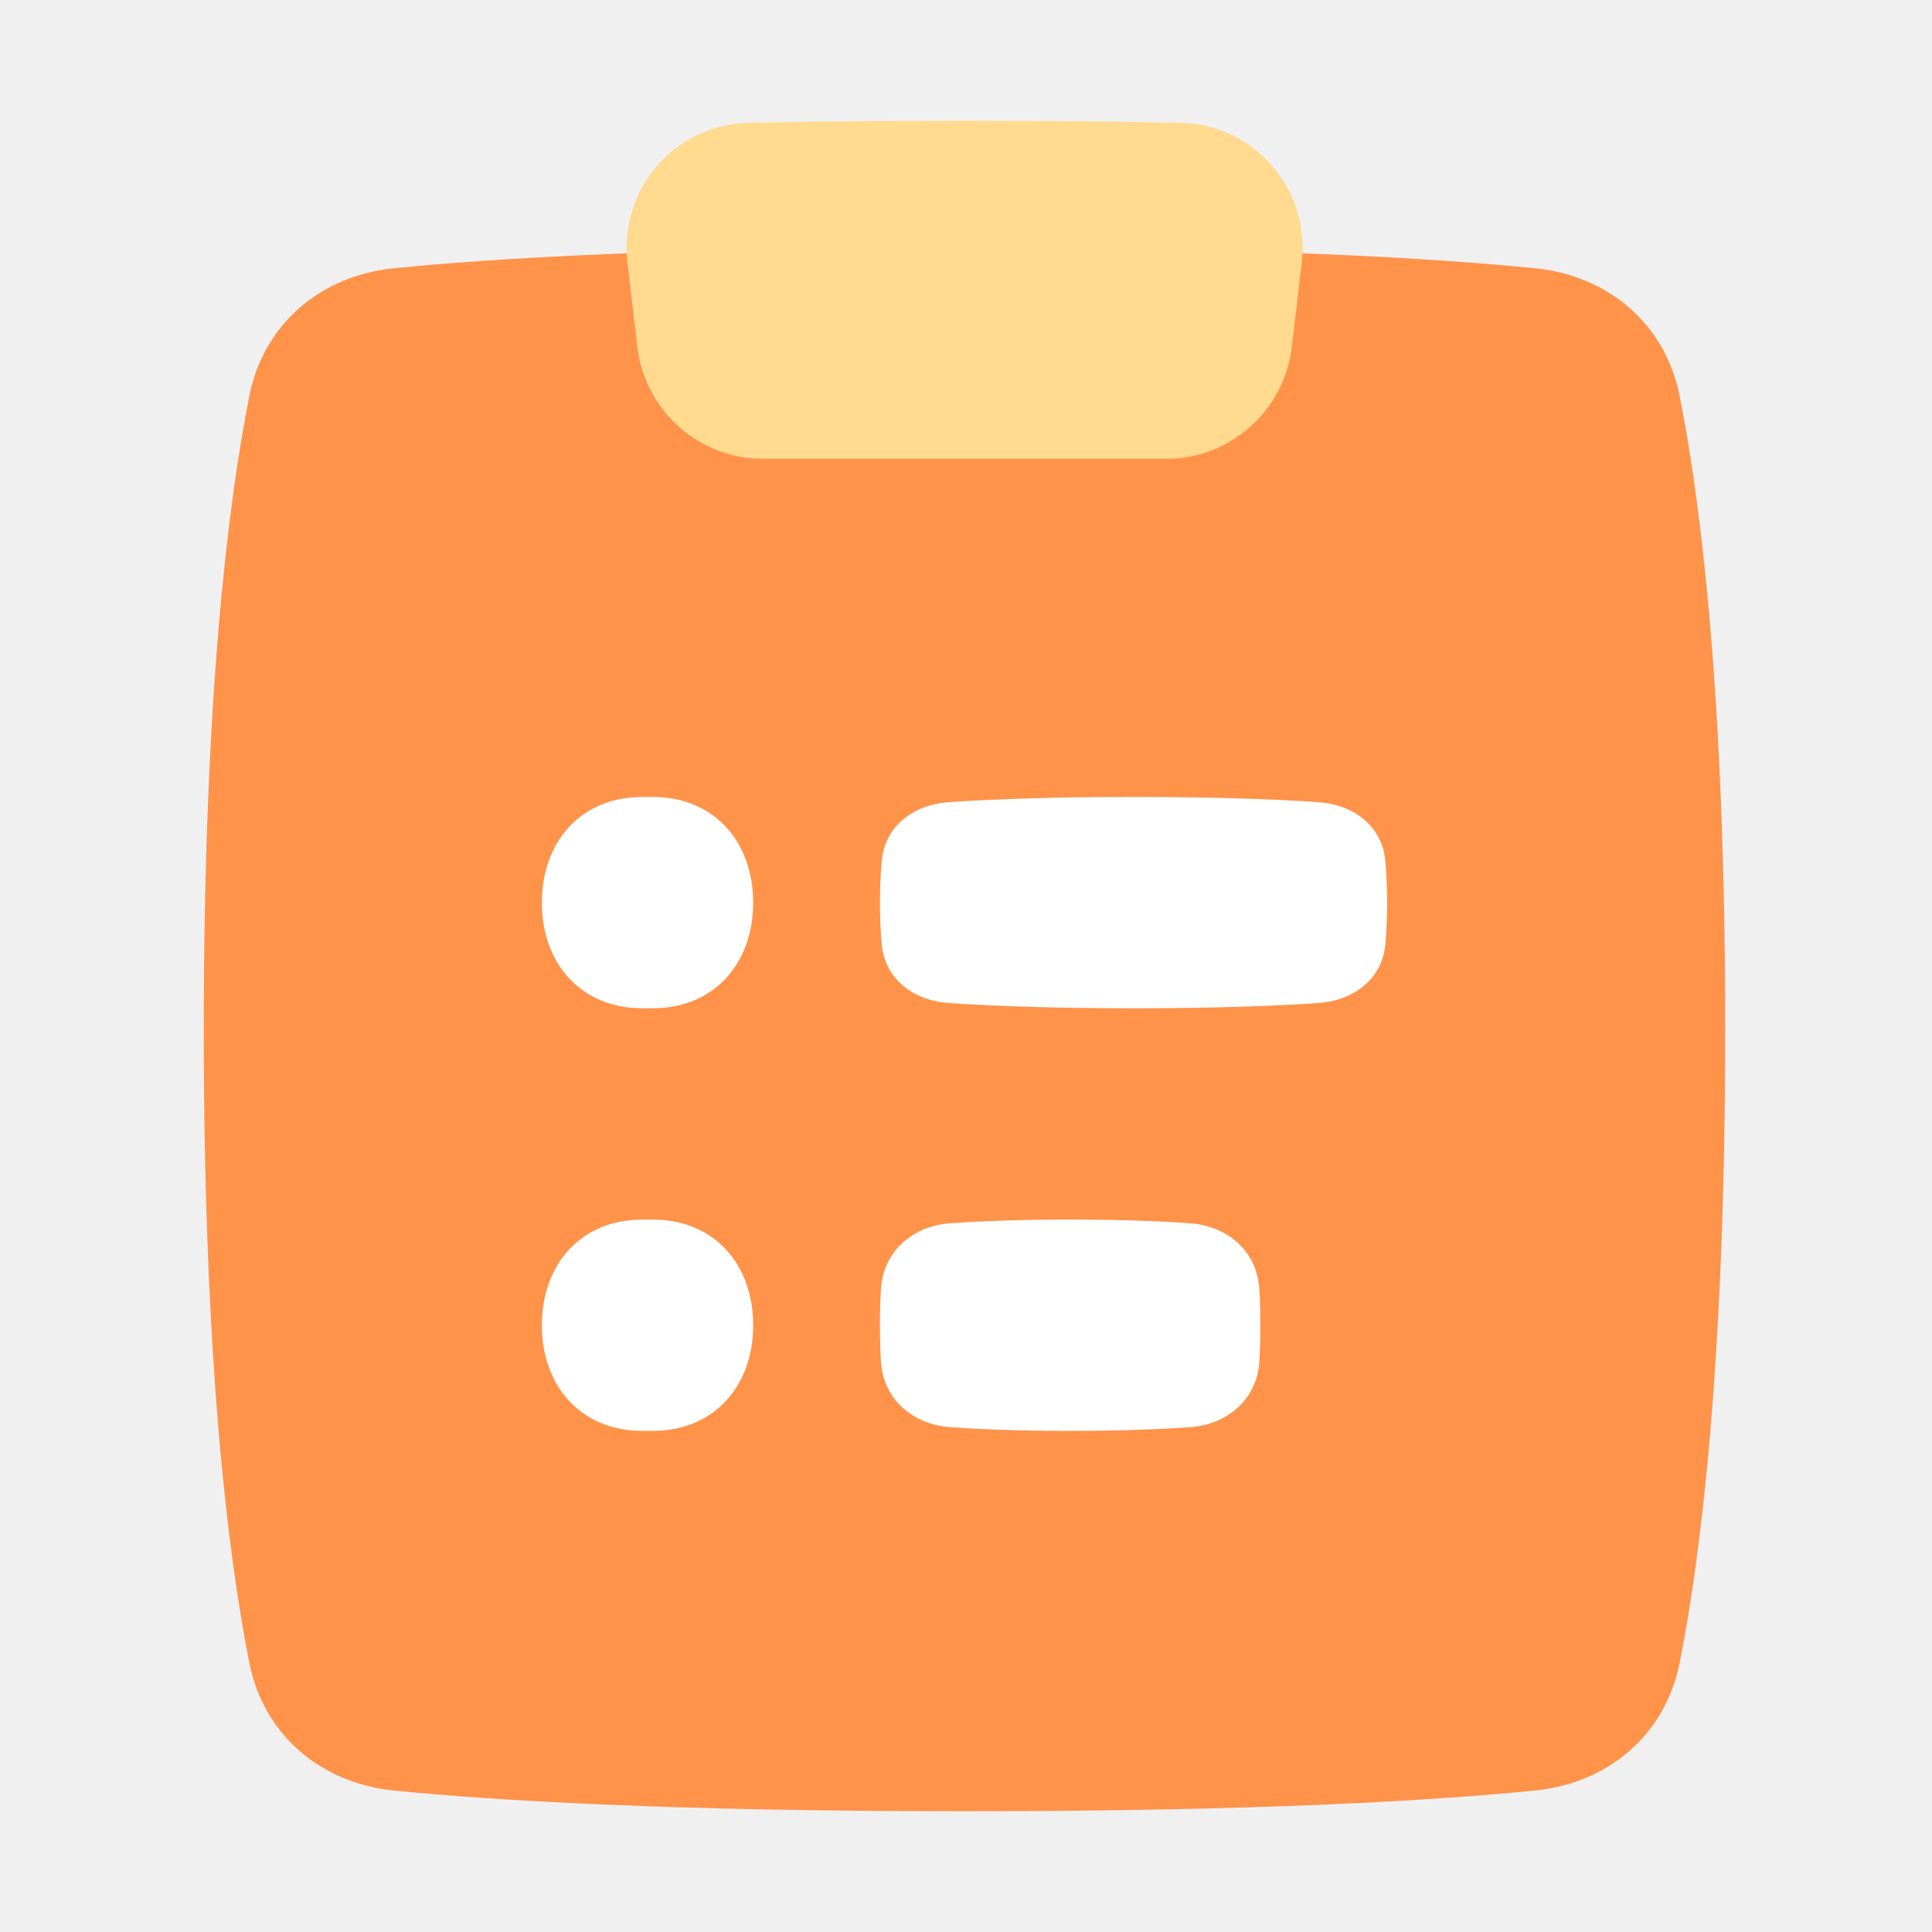
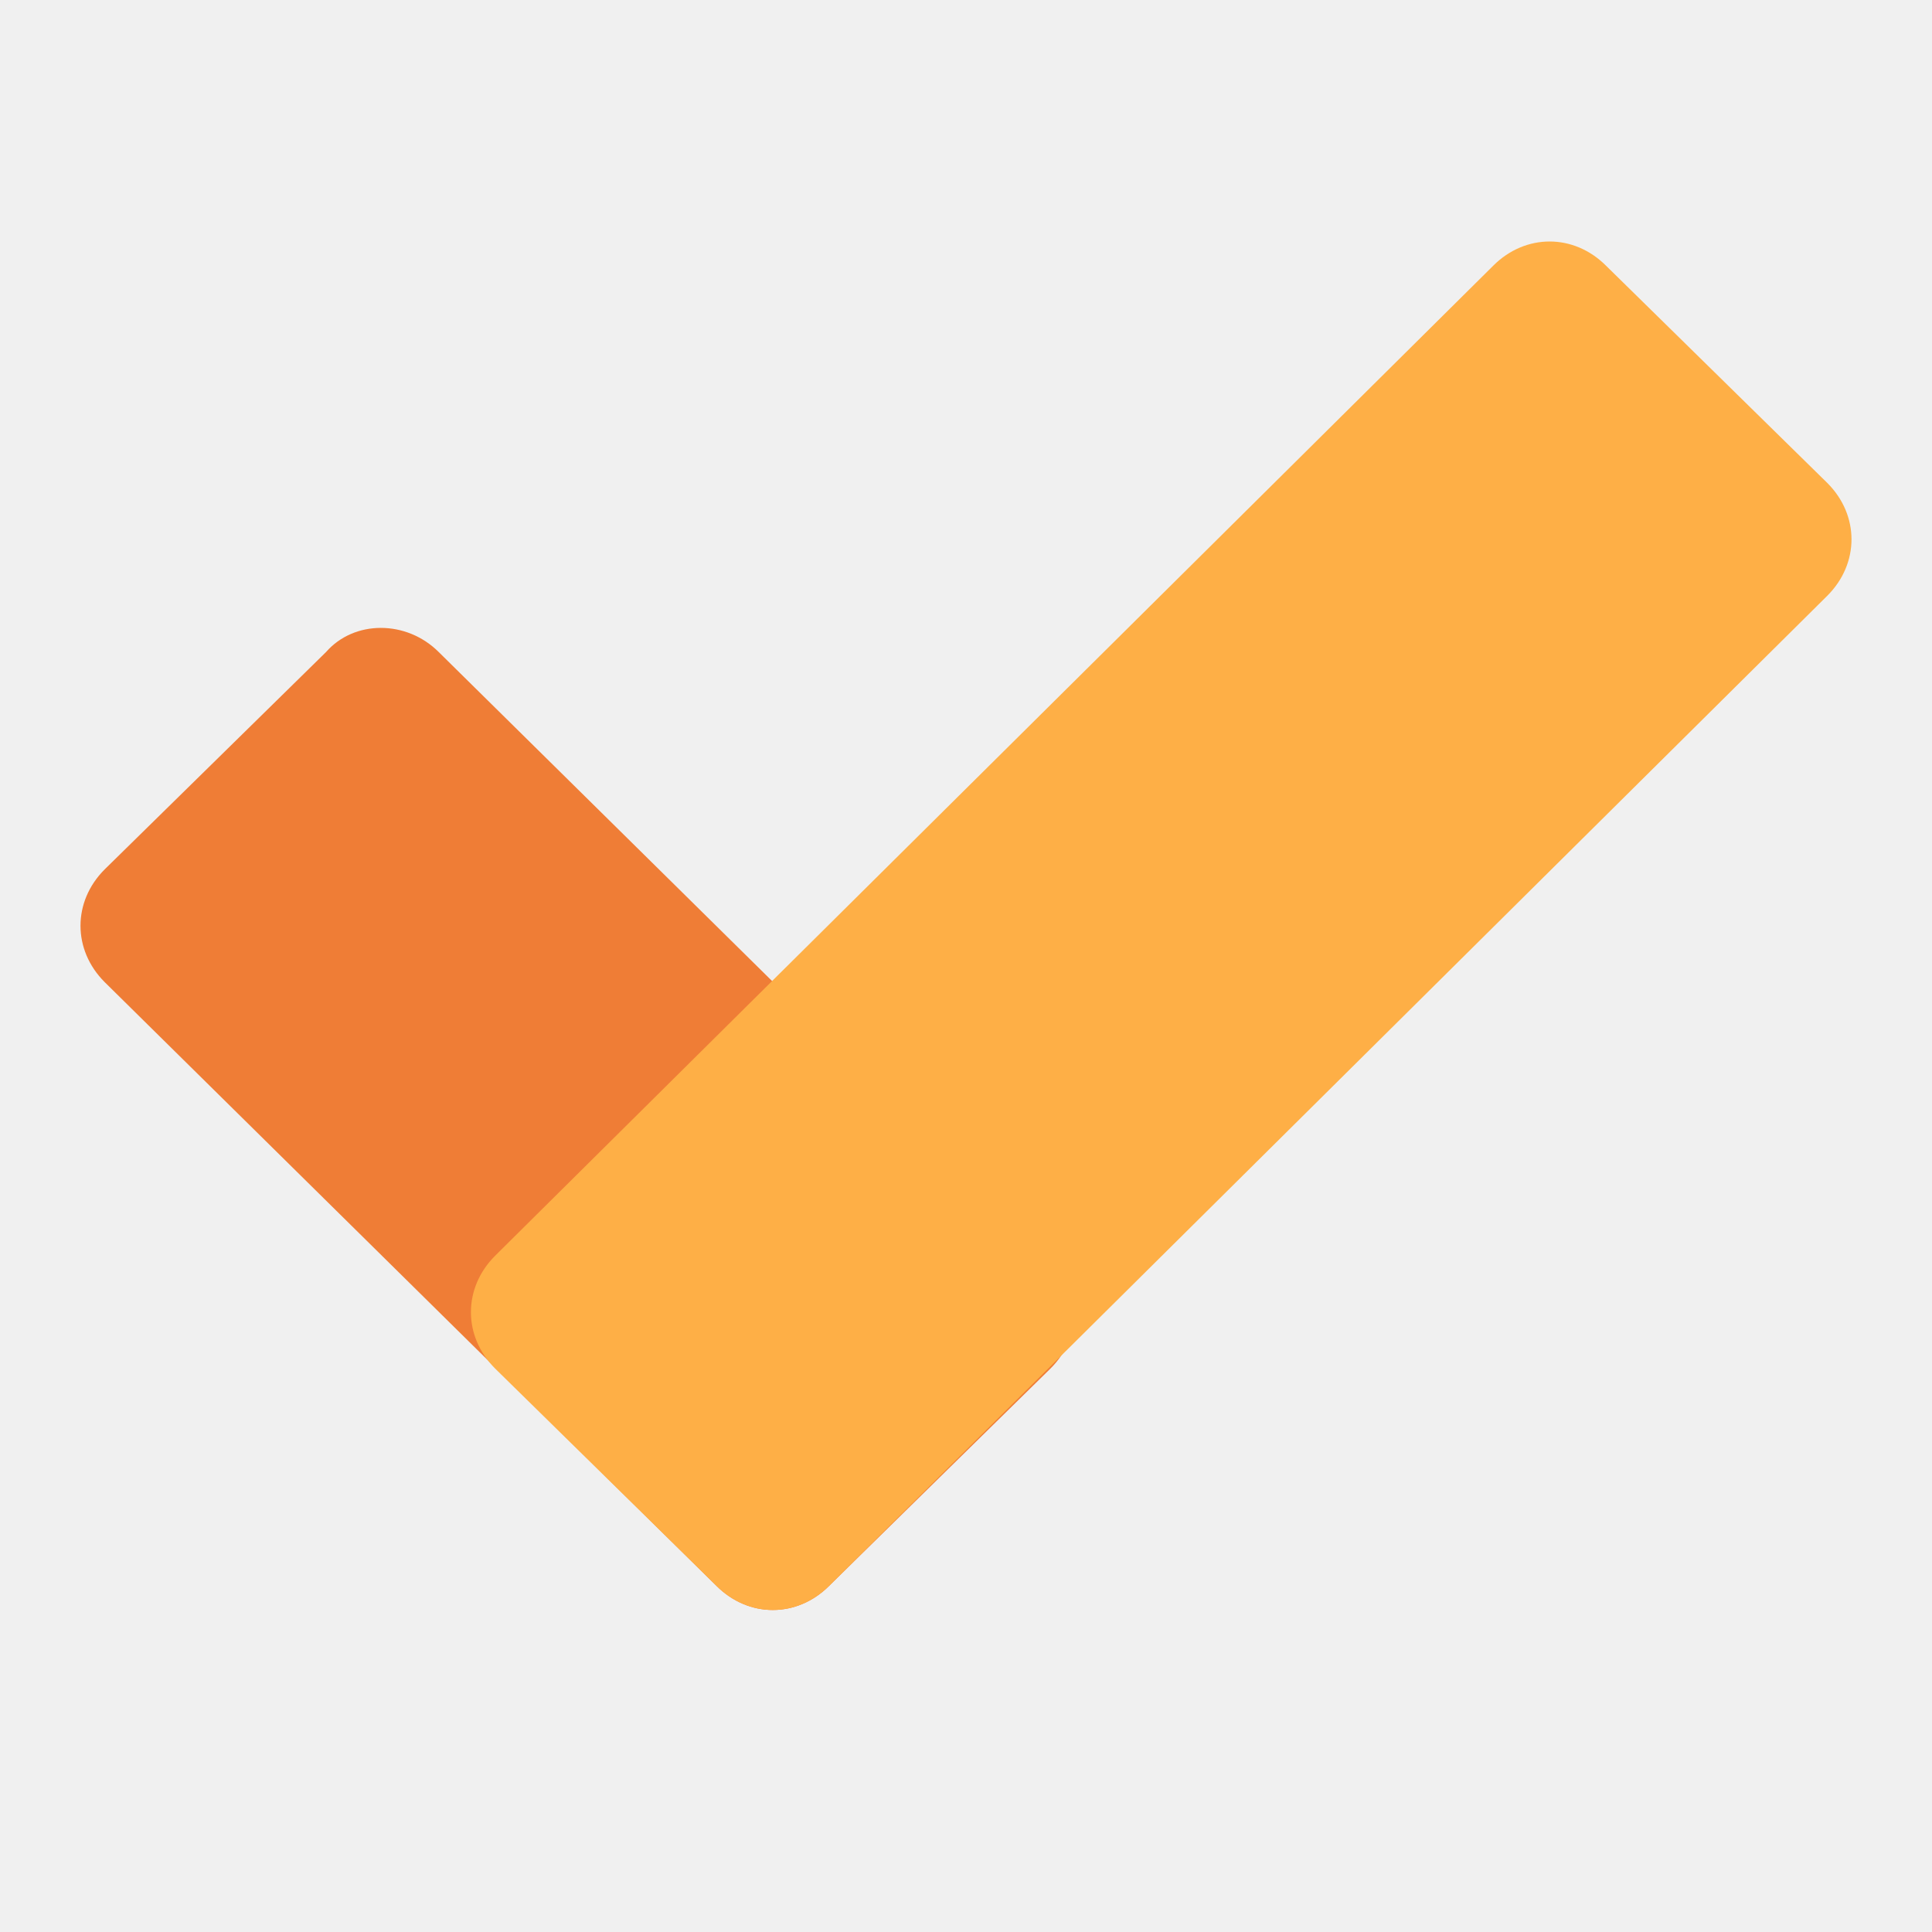
- <svg xmlns="http://www.w3.org/2000/svg" t="1663381795514" class="icon" viewBox="0 0 1024 1024" version="1.1" p-id="1120" width="200" height="200">
-   <path d="M813.668 142.196c38.66 3.88 68.968 29.468 76.562 67.572 11.222 56.4 24.17 159.66 24.17 335.832 0 176.176-12.948 279.44-24.17 335.82-7.594 38.126-37.9 63.706-76.562 67.58-52.596 5.288-145.736 11-302.468 11-156.732 0-249.872-5.712-302.468-11-38.66-3.874-68.968-29.454-76.562-67.58C120.948 825.04 108 721.776 108 545.6c0-176.174 12.948-279.432 24.17-335.832 7.594-38.104 37.9-63.692 76.562-67.572 52.596-5.28 145.736-10.996 302.468-10.996 156.732 0 249.872 5.716 302.468 10.996z" fill="#FF934A" p-id="1121" />
-   <path d="M625.754 65.096c39.2 0.796 68.768 35.396 64.176 74.328l-5.242 44.448c-3.988 33.834-32.66 59.328-66.73 59.328H404.532c-34.072 0-62.744-25.494-66.73-59.328l-5.242-44.448c-4.592-38.932 24.976-73.532 64.176-74.328C430.784 64.4 468.82 64 511.244 64c42.426 0 80.46 0.4 114.51 1.096z" fill="#FFDA8F" p-id="1122" />
-   <path d="M287.2 702.4c0-32.12 20.564-55.754 52.662-55.978 1.098-0.022 2.196-0.022 3.338-0.022s2.24 0 3.338 0.022c32.1 0.224 52.662 23.856 52.662 55.978 0 32.12-20.564 55.754-52.662 55.978-1.098 0.022-2.196 0.022-3.338 0.022s-2.24 0-3.338-0.022c-32.1-0.224-52.662-23.856-52.662-55.978zM466.892 683.494c1.166-20.226 16.688-33.69 36.894-35.146 14.896-1.052 35.638-1.948 63.414-1.948 27.776 0 48.52 0.896 63.414 1.948 20.206 1.456 35.728 14.92 36.894 35.146 0.312 5.42 0.492 11.694 0.492 18.906 0 7.212-0.18 13.484-0.492 18.906-1.166 20.226-16.688 33.69-36.894 35.146-14.896 1.052-35.638 1.948-63.414 1.948-27.776 0-48.52-0.896-63.414-1.948-20.206-1.456-35.728-14.92-36.894-35.146-0.312-5.42-0.492-11.694-0.492-18.906 0-7.212 0.18-13.484 0.492-18.906zM287.2 478.4c0-32.118 20.564-55.754 52.662-55.988a540.422 540.422 0 0 1 6.676 0c32.1 0.234 52.662 23.87 52.662 55.988 0 32.12-20.564 55.754-52.662 55.978-1.098 0.022-2.196 0.022-3.338 0.022s-2.24 0-3.338-0.022c-32.1-0.224-52.662-23.856-52.662-55.978zM467.34 456.228c1.726-18.514 16.958-29.778 35.504-31.06 20.116-1.388 51.722-2.768 97.956-2.768s77.84 1.38 97.956 2.768c18.546 1.282 33.78 12.546 35.504 31.06 0.58 6.132 0.94 13.46 0.94 22.172 0 8.714-0.36 16.04-0.94 22.176-1.726 18.502-16.958 29.77-35.504 31.046-20.116 1.39-51.722 2.778-97.956 2.778s-77.84-1.388-97.956-2.778c-18.546-1.276-33.78-12.544-35.504-31.046-0.58-6.138-0.94-13.462-0.94-22.176 0-8.714 0.36-16.04 0.94-22.172z" fill="#FFFFFF" p-id="1123" />
+ <svg xmlns="http://www.w3.org/2000/svg" t="1659260421578" class="icon" viewBox="0 0 1024 1024" version="1.1" p-id="2668" data-spm-anchor-id="a313x.7781069.0.i11" width="200" height="200">
+   <path d="M232.533 345.6l324.267 320c17.067 17.067 17.067 42.667 0 59.733l-117.333 115.2c-17.067 17.067-42.667 17.067-59.733 0l-324.267-320c-17.067-17.067-17.067-42.667 0-59.733l117.333-115.2c14.933-17.067 42.667-17.067 59.733 0z" fill="#ef7d36" p-id="2669" data-spm-anchor-id="a313x.7781069.0.i3" class="" />
+   <path d="M968.533 315.733L439.467 840.533c-17.067 17.067-42.667 17.067-59.733 0L262.4 725.333c-17.067-17.067-17.067-42.667 0-59.733L791.467 140.8c17.067-17.067 42.667-17.067 59.733 0l117.333 115.2c17.067 17.067 17.067 42.667 0 59.733z" fill="#feaf46" p-id="2670" data-spm-anchor-id="a313x.7781069.0.i4" class="selected" />
</svg>
